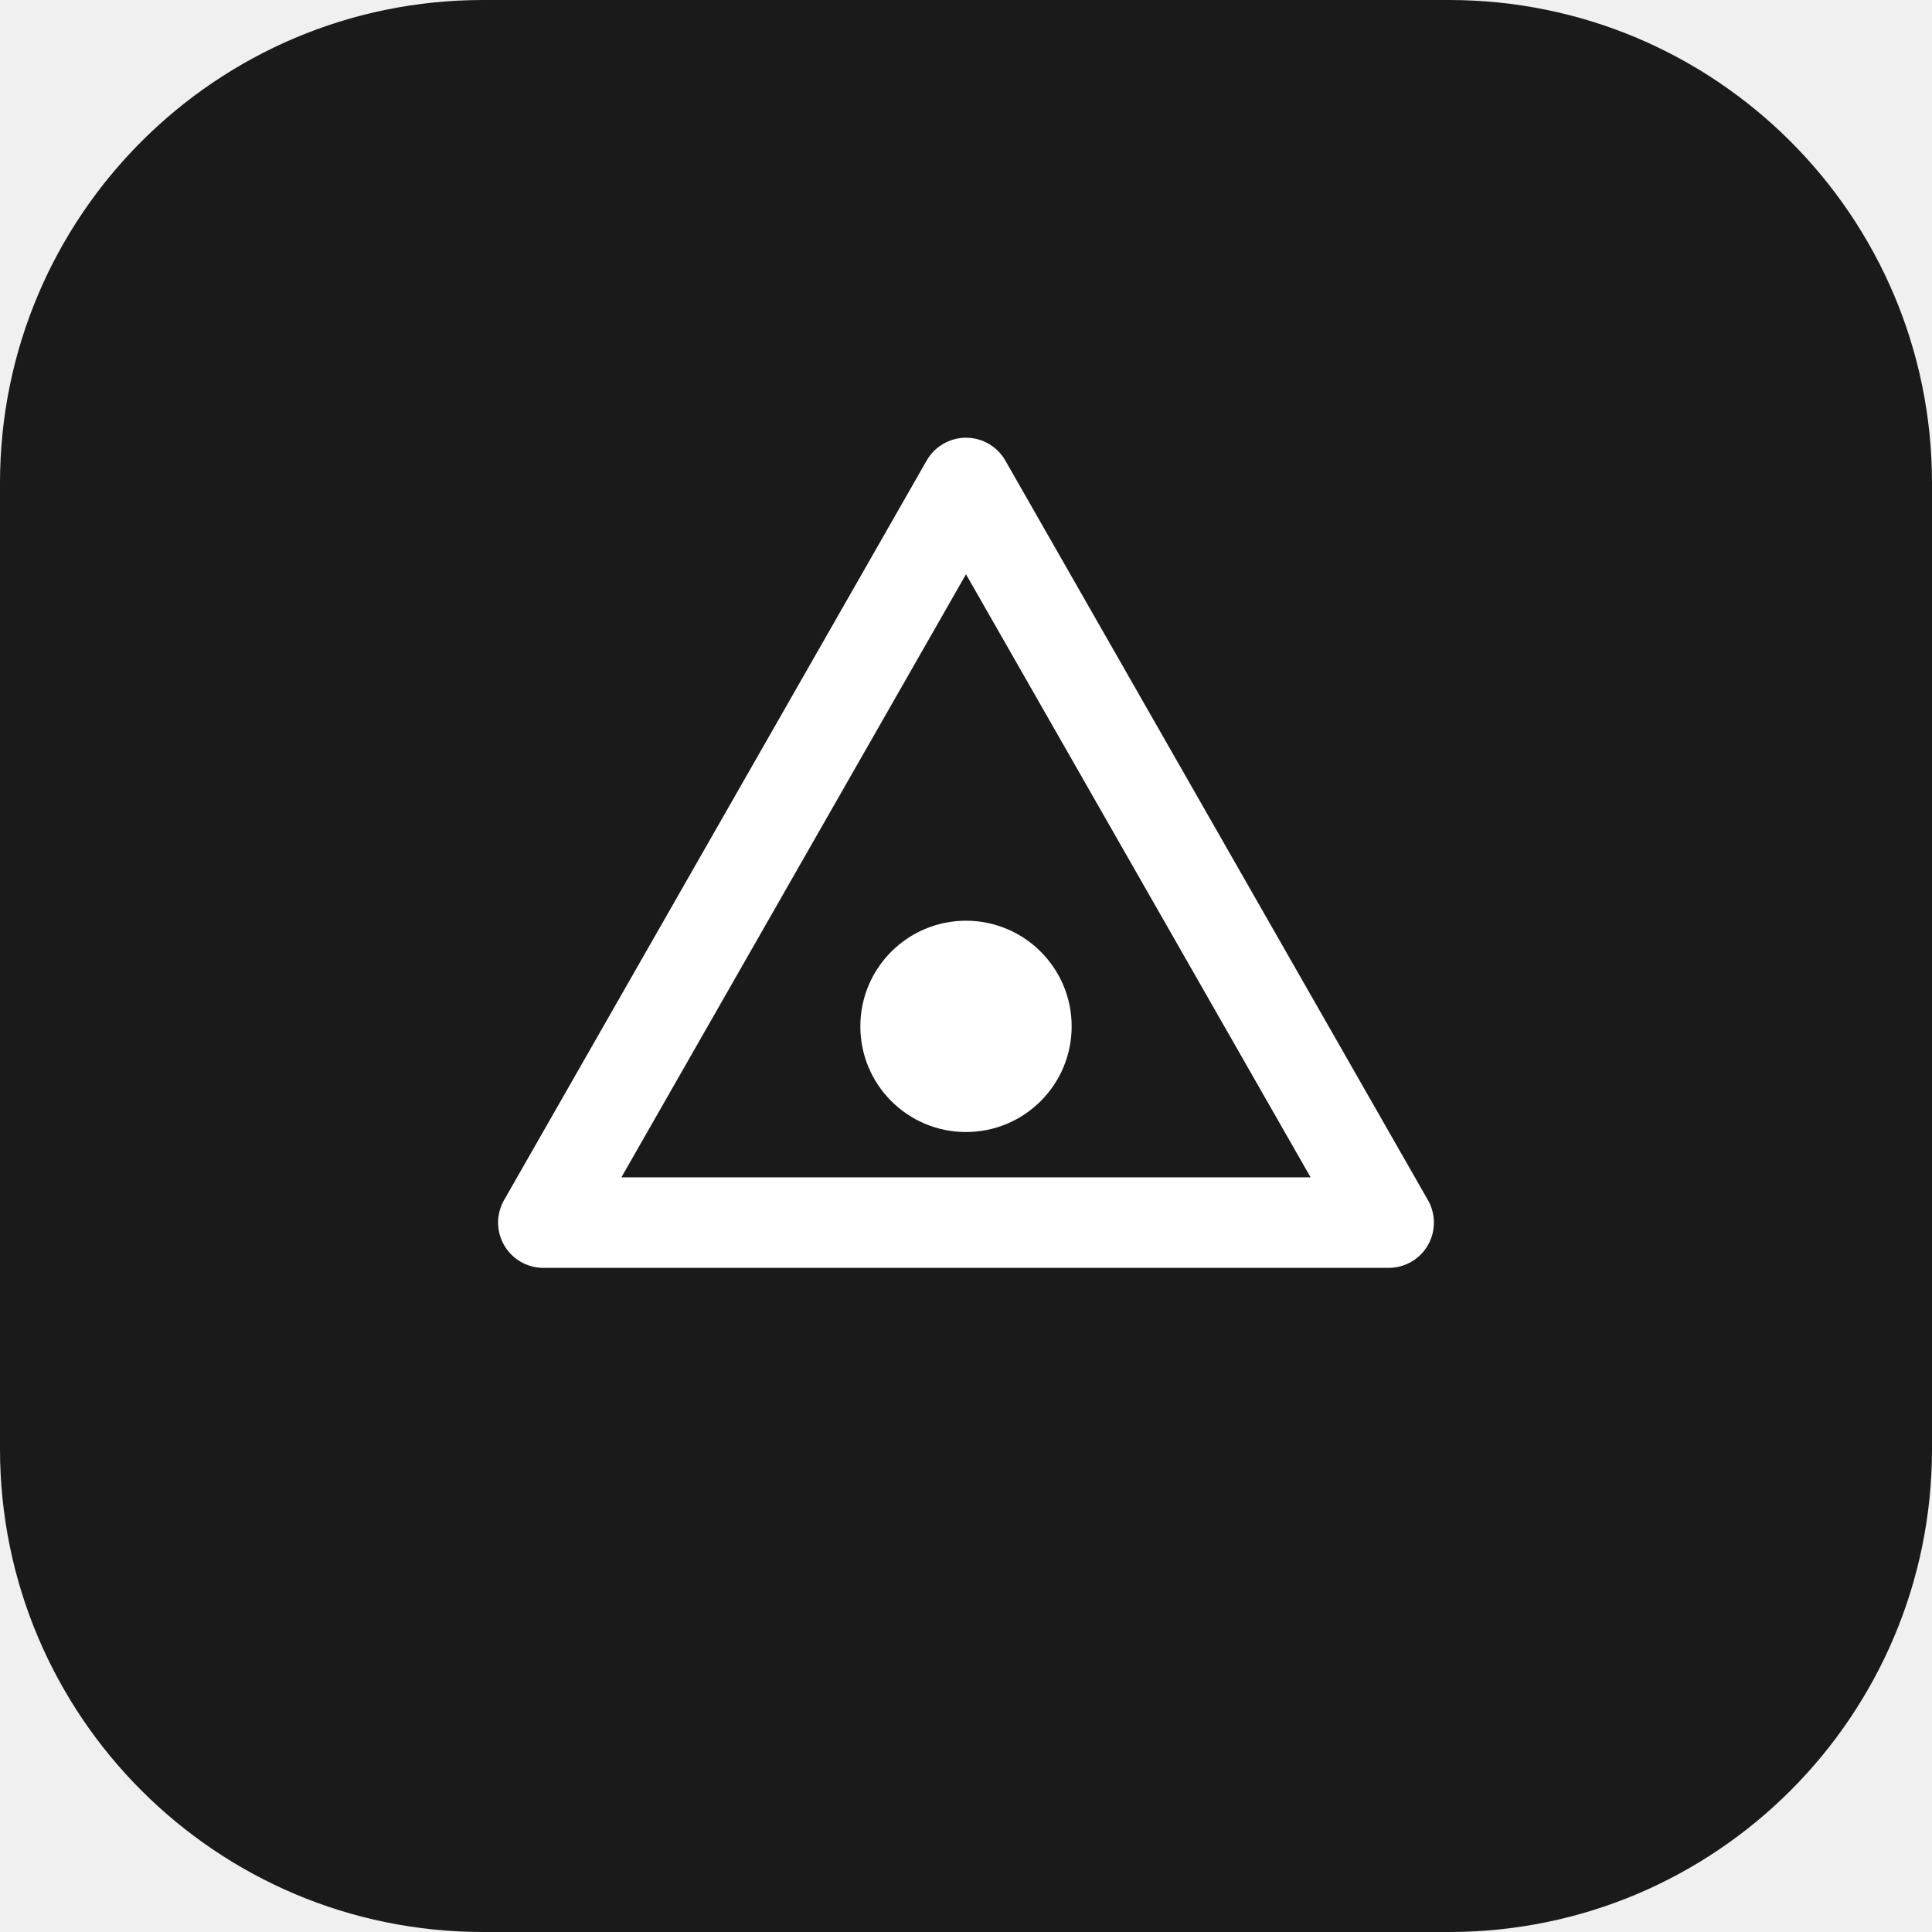
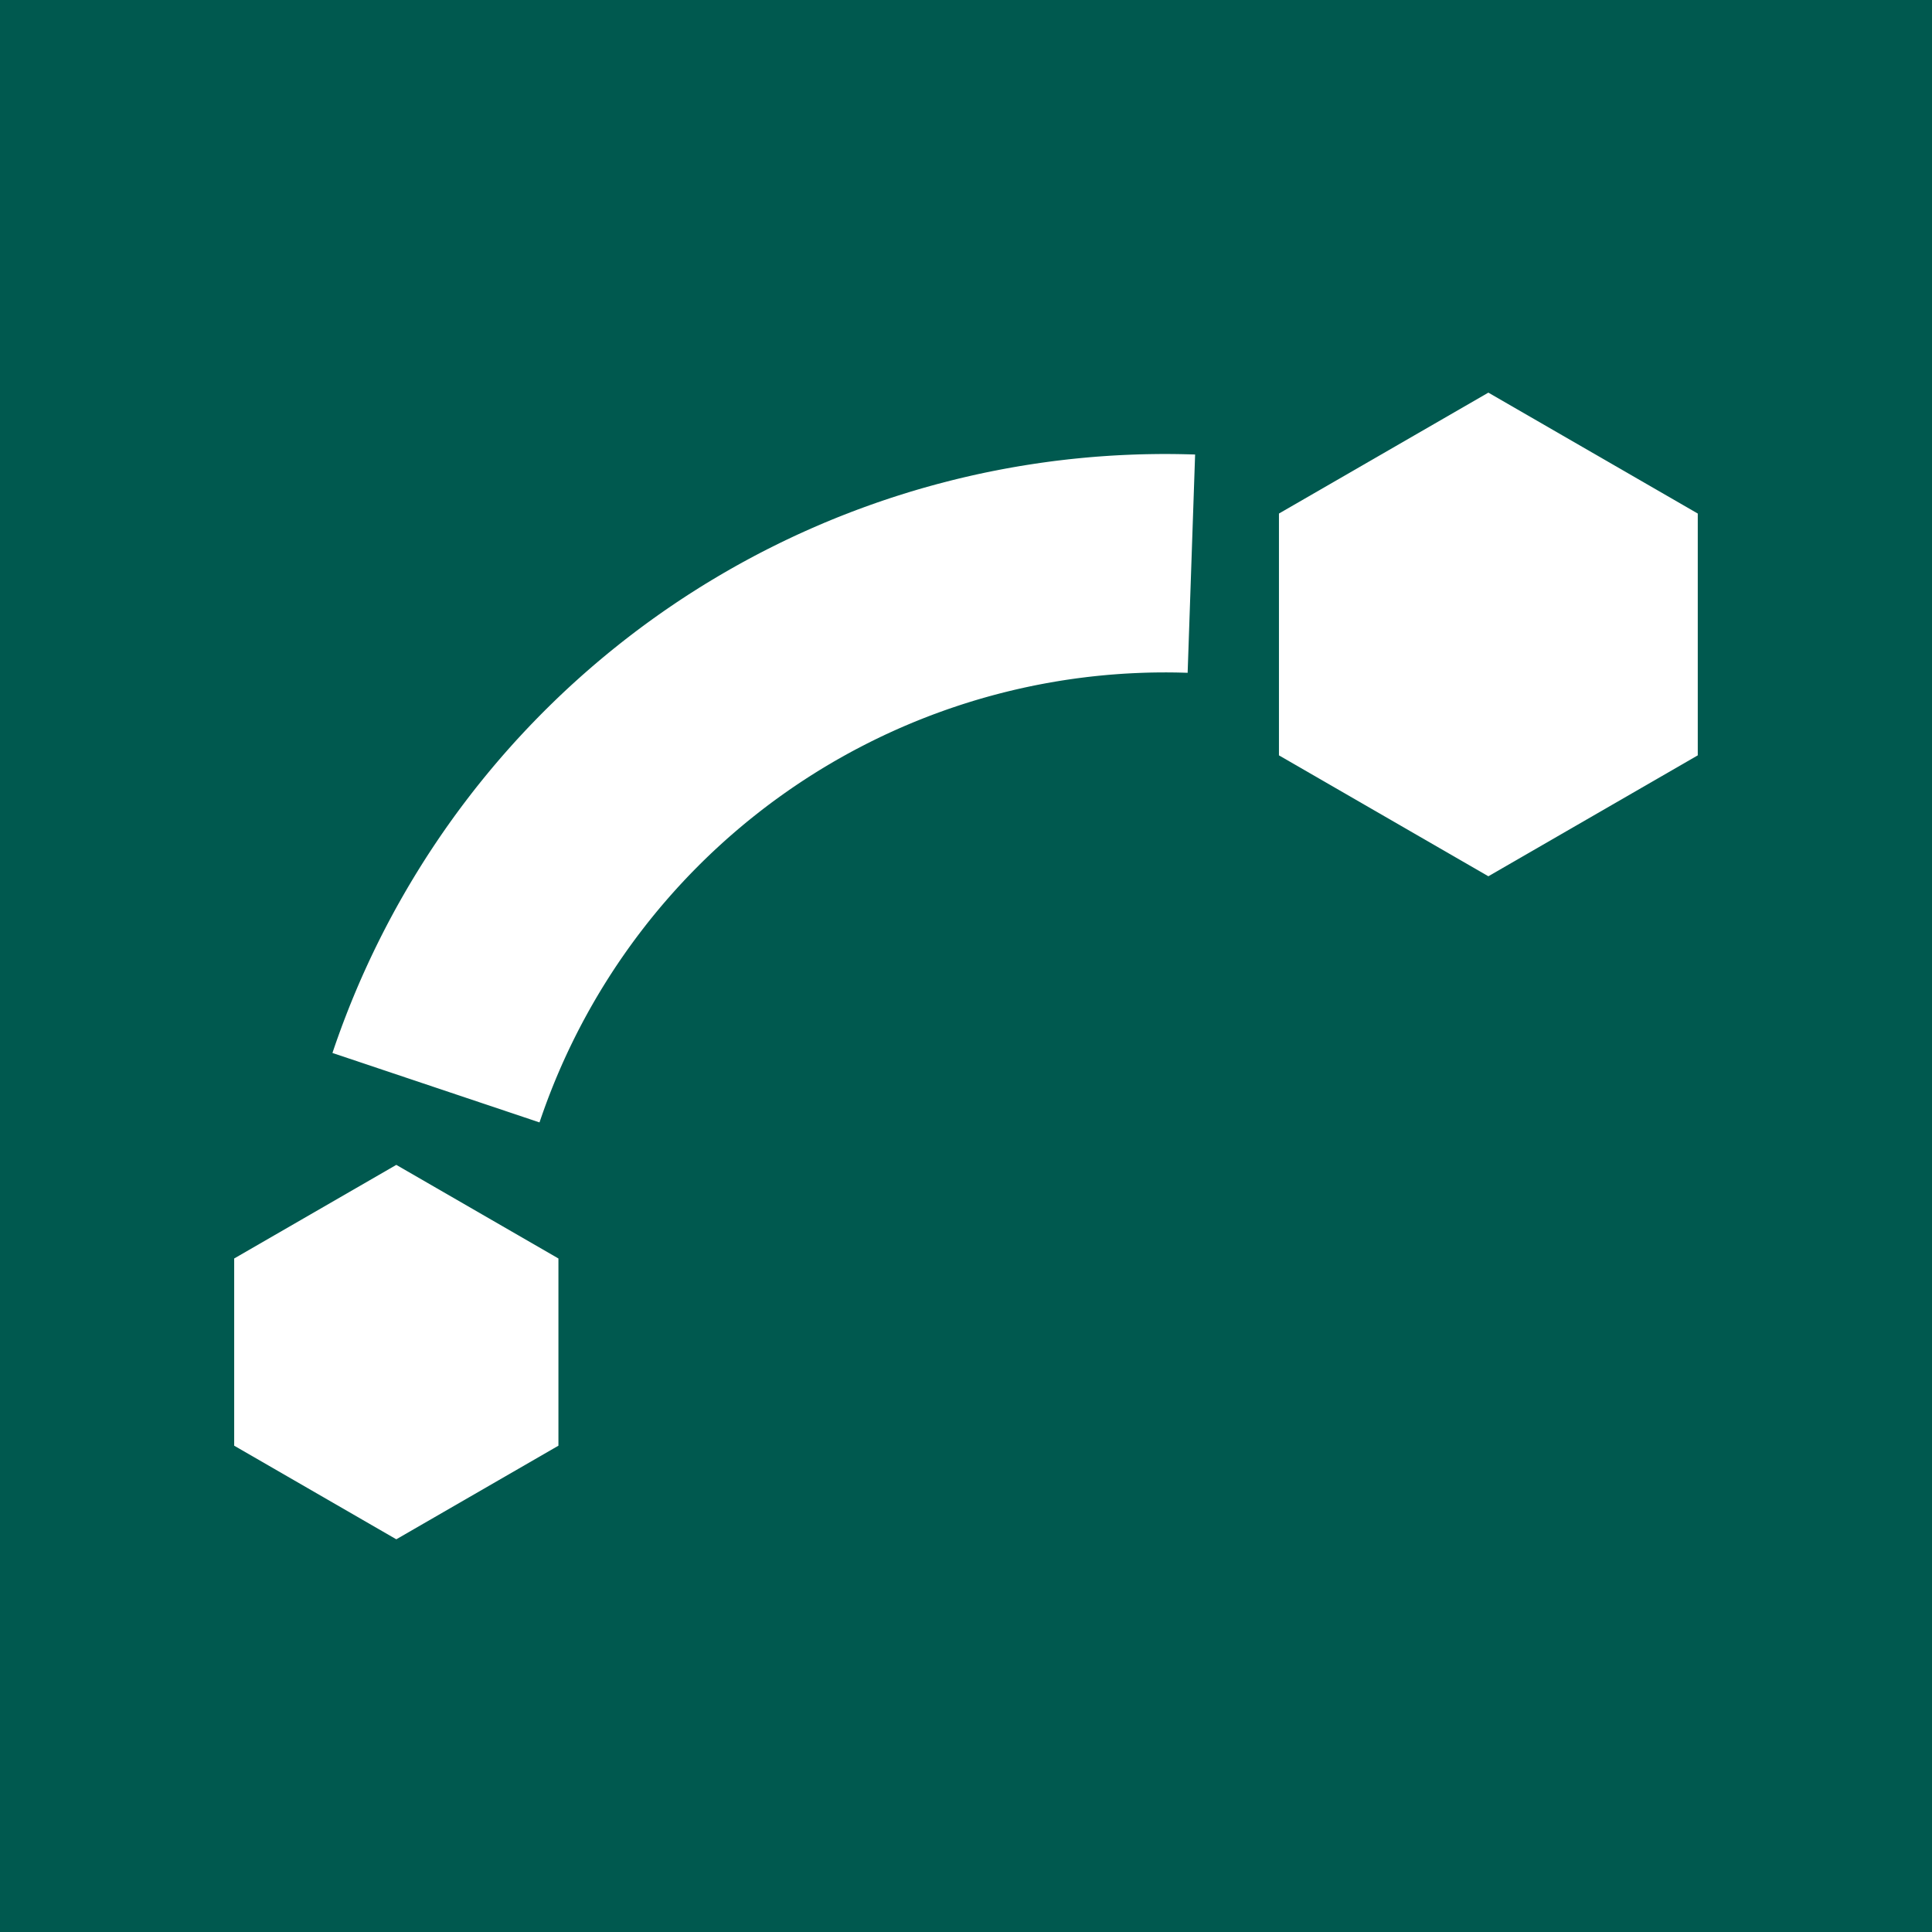
- <svg xmlns="http://www.w3.org/2000/svg" viewBox="0 0 64 64" role="img">
-   <rect width="64" height="64" rx="16" fill="#1A1A1A" />
-   <path d="M18 40.5 32 16l14 24.5H18Z" fill="none" stroke="#FFFFFF" stroke-width="3" stroke-linejoin="round" />
-   <circle cx="32" cy="34" r="3.5" fill="#FFFFFF" />
+ <svg xmlns="http://www.w3.org/2000/svg" viewBox="0 0 123.84 123.84" width="124" height="124">
+   <rect width="123.84" height="123.84" fill="#00594F" />
+   <g transform="translate(11.403 6.668) scale(1)">
+     <path fill-rule="evenodd" fill="#FFFFFF" d="M9.906 60.826 L23.179 65.278 L23.288 64.957 L23.400 64.637 L23.514 64.318 L23.631 64.000 L23.750 63.683 L23.872 63.367 L23.996 63.052 L24.123 62.738 L24.252 62.425 L24.384 62.113 L24.518 61.802 L24.655 61.492 L24.794 61.184 L24.936 60.876 L25.080 60.569 L25.227 60.264 L25.376 59.960 L25.527 59.657 L25.681 59.355 L25.838 59.055 L25.996 58.756 L26.158 58.458 L26.321 58.161 L26.487 57.866 L26.655 57.572 L26.826 57.279 L26.999 56.988 L27.174 56.698 L27.352 56.410 L27.532 56.123 L27.714 55.837 L27.898 55.553 L28.085 55.270 L28.274 54.989 L28.465 54.710 L28.659 54.432 L28.854 54.155 L29.052 53.880 L29.252 53.607 L29.455 53.335 L29.659 53.065 L29.866 52.797 L30.074 52.530 L30.285 52.265 L30.498 52.002 L30.713 51.740 L30.930 51.480 L31.150 51.222 L31.371 50.966 L31.594 50.711 L31.820 50.458 L32.047 50.207 L32.277 49.958 L32.508 49.710 L32.741 49.465 L32.977 49.221 L33.214 48.980 L33.453 48.740 L33.694 48.502 L33.937 48.266 L34.182 48.032 L34.429 47.800 L34.678 47.570 L34.928 47.342 L35.180 47.116 L35.434 46.892 L35.690 46.670 L35.948 46.450 L36.207 46.232 L36.468 46.016 L36.731 45.803 L36.996 45.591 L37.262 45.382 L37.530 45.174 L37.799 44.969 L38.070 44.766 L38.343 44.566 L38.618 44.367 L38.894 44.171 L39.171 43.976 L39.450 43.784 L39.731 43.595 L40.013 43.407 L40.297 43.222 L40.582 43.039 L40.868 42.859 L41.156 42.680 L41.446 42.504 L41.736 42.331 L42.028 42.159 L42.322 41.990 L42.617 41.824 L42.913 41.659 L43.211 41.497 L43.509 41.338 L43.810 41.181 L44.111 41.026 L44.413 40.874 L44.717 40.724 L45.022 40.576 L45.328 40.431 L45.635 40.289 L45.944 40.149 L46.253 40.011 L46.564 39.876 L46.876 39.744 L47.188 39.613 L47.502 39.486 L47.817 39.361 L48.133 39.238 L48.449 39.118 L48.767 39.001 L49.086 38.886 L49.405 38.773 L49.726 38.664 L50.047 38.556 L50.369 38.452 L50.692 38.350 L51.016 38.250 L51.340 38.153 L51.666 38.059 L51.992 37.967 L52.319 37.878 L52.646 37.792 L52.974 37.708 L53.303 37.627 L53.633 37.548 L53.963 37.472 L54.293 37.399 L54.625 37.328 L54.956 37.260 L55.289 37.195 L55.622 37.132 L55.955 37.072 L56.289 37.015 L56.623 36.960 L56.958 36.908 L57.293 36.859 L57.628 36.812 L57.964 36.769 L58.301 36.727 L58.637 36.689 L58.974 36.653 L59.311 36.620 L59.648 36.589 L59.986 36.562 L60.324 36.537 L60.662 36.514 L61.000 36.495 L61.338 36.478 L61.676 36.464 L62.015 36.452 L62.354 36.443 L62.692 36.437 L63.031 36.434 L63.370 36.433 L63.708 36.435 L64.047 36.440 L64.386 36.448 L64.724 36.458 L65.203 22.466 L64.752 22.453 L64.301 22.443 L63.851 22.436 L63.400 22.433 L62.949 22.434 L62.498 22.439 L62.047 22.447 L61.597 22.458 L61.146 22.474 L60.696 22.493 L60.245 22.515 L59.795 22.541 L59.346 22.571 L58.896 22.604 L58.447 22.641 L57.998 22.682 L57.549 22.726 L57.101 22.773 L56.653 22.825 L56.205 22.879 L55.758 22.938 L55.312 23.000 L54.866 23.066 L54.420 23.135 L53.975 23.207 L53.531 23.284 L53.087 23.364 L52.644 23.447 L52.202 23.534 L51.760 23.624 L51.319 23.718 L50.879 23.816 L50.440 23.917 L50.001 24.022 L49.563 24.130 L49.127 24.241 L48.691 24.356 L48.256 24.475 L47.822 24.597 L47.389 24.722 L46.957 24.851 L46.526 24.984 L46.096 25.120 L45.667 25.259 L45.240 25.402 L44.813 25.548 L44.388 25.698 L43.964 25.851 L43.541 26.007 L43.119 26.167 L42.699 26.330 L42.280 26.496 L41.862 26.666 L41.446 26.839 L41.031 27.016 L40.618 27.196 L40.206 27.379 L39.795 27.565 L39.386 27.755 L38.979 27.948 L38.573 28.144 L38.169 28.344 L37.766 28.546 L37.365 28.752 L36.966 28.961 L36.568 29.174 L36.172 29.389 L35.778 29.608 L35.385 29.830 L34.995 30.055 L34.606 30.283 L34.219 30.514 L33.833 30.748 L33.450 30.985 L33.069 31.226 L32.689 31.469 L32.312 31.716 L31.936 31.965 L31.563 32.218 L31.191 32.473 L30.822 32.732 L30.455 32.993 L30.089 33.257 L29.726 33.525 L29.365 33.795 L29.007 34.068 L28.650 34.344 L28.296 34.622 L27.944 34.904 L27.594 35.188 L27.246 35.476 L26.901 35.766 L26.558 36.058 L26.218 36.354 L25.879 36.652 L25.544 36.953 L25.210 37.256 L24.879 37.562 L24.551 37.871 L24.225 38.183 L23.902 38.497 L23.581 38.813 L23.262 39.133 L22.947 39.454 L22.633 39.779 L22.323 40.105 L22.015 40.435 L21.709 40.766 L21.407 41.100 L21.107 41.437 L20.809 41.776 L20.515 42.117 L20.223 42.461 L19.934 42.807 L19.648 43.155 L19.364 43.506 L19.083 43.858 L18.806 44.213 L18.531 44.571 L18.259 44.930 L17.989 45.292 L17.723 45.655 L17.460 46.021 L17.199 46.389 L16.942 46.759 L16.687 47.132 L16.436 47.506 L16.187 47.882 L15.941 48.260 L15.699 48.640 L15.460 49.022 L15.223 49.406 L14.990 49.792 L14.760 50.179 L14.533 50.569 L14.309 50.960 L14.088 51.353 L13.870 51.748 L13.656 52.144 L13.444 52.543 L13.236 52.943 L13.031 53.344 L12.830 53.747 L12.631 54.152 L12.436 54.559 L12.244 54.967 L12.056 55.376 L11.870 55.787 L11.688 56.199 L11.509 56.613 L11.334 57.029 L11.162 57.445 L10.993 57.863 L10.828 58.283 L10.666 58.703 L10.507 59.125 L10.352 59.549 L10.200 59.973 L10.051 60.399 Z" />
+     <path fill-rule="evenodd" fill="#FFFFFF" d="M24.392 86.000 L14.000 92.000 L3.608 86.000 L3.608 74.000 L14.000 68.000 L24.392 74.000 Z" />
+     <path fill-rule="evenodd" fill="#FFFFFF" d="M97.423 41.750 L84.000 49.500 L70.577 41.750 L70.577 26.250 L84.000 18.500 L97.423 26.250 Z" />
+   </g>
</svg>
